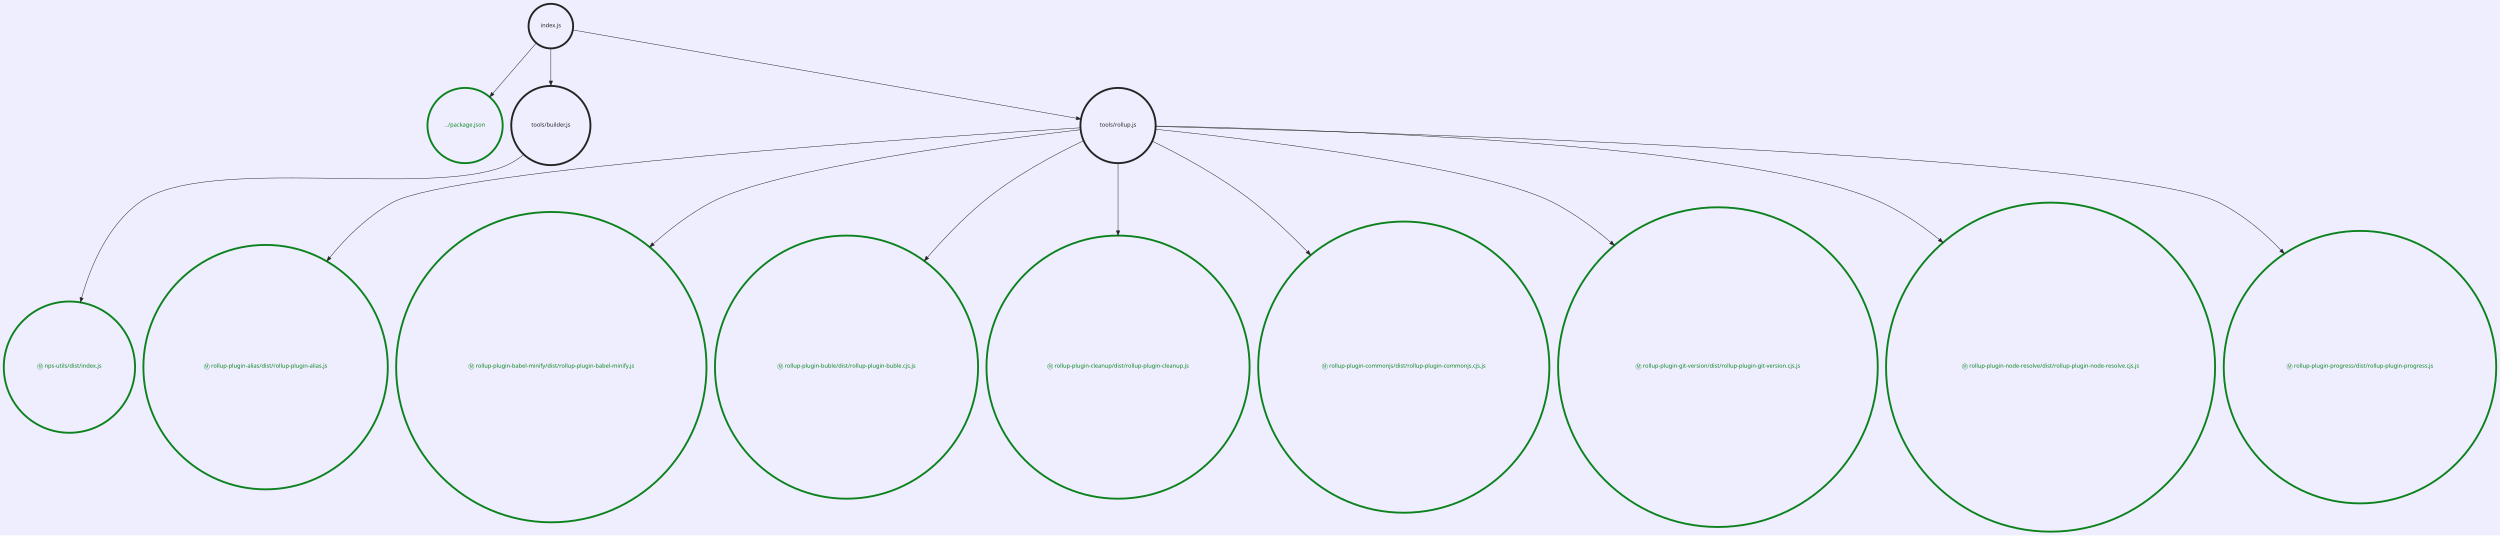
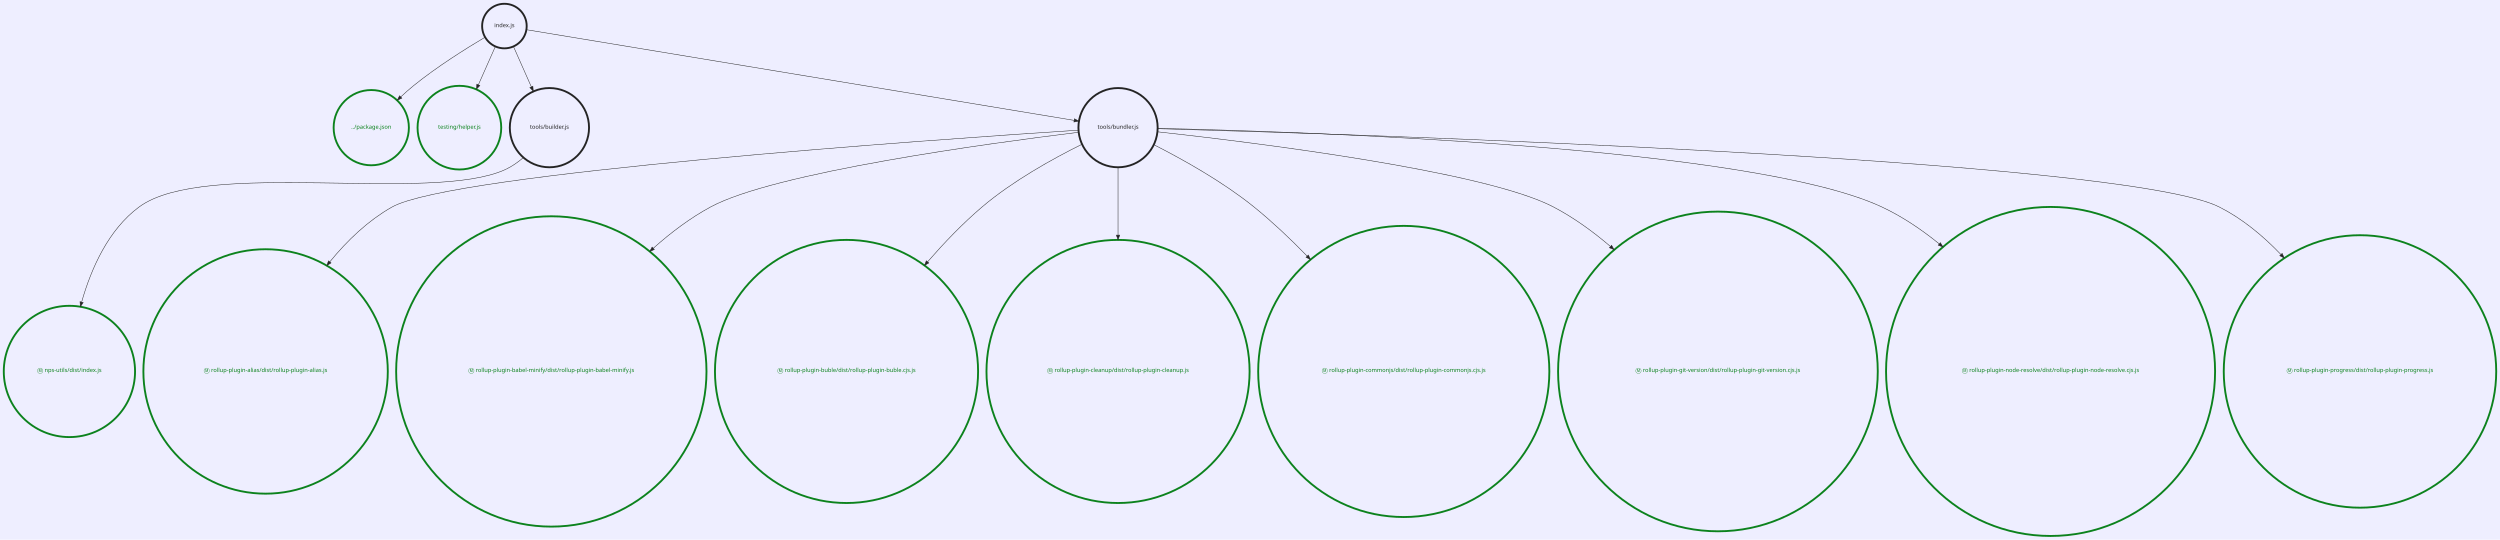
- <svg xmlns="http://www.w3.org/2000/svg" width="5276pt" height="1130pt" viewBox="0.00 0.00 5275.99 1129.79">
-   <g id="graph0" class="graph" transform="scale(1 1) rotate(0) translate(7.992 1121.801)">
-     <polygon fill="#eeeeff" stroke="transparent" points="-7.992,7.992 -7.992,-1121.801 5268.002,-1121.801 5268.002,7.992 -7.992,7.992" />
+ <svg xmlns="http://www.w3.org/2000/svg" width="5276pt" height="1139pt" viewBox="0.00 0.00 5275.99 1138.99">
+   <g id="graph0" class="graph" transform="scale(1 1) rotate(0) translate(7.992 1130.998)">
+     <polygon fill="#eeeeff" stroke="transparent" points="-7.992,7.992 -7.992,-1130.998 5268.002,-1130.998 5268.002,7.992 -7.992,7.992" />
    <g id="node1" class="node">
-       <ellipse fill="none" stroke="#0c821d" stroke-width="4" cx="973.508" cy="-856.995" rx="79.398" ry="79.398" />
-       <text text-anchor="middle" x="973.508" y="-854.595" font-family="Fira Code" font-size="12.00" fill="#0c821d">../package.json</text>
+       <ellipse fill="none" stroke="#0c821d" stroke-width="4" cx="775.508" cy="-861.593" rx="79.398" ry="79.398" />
+       <text text-anchor="middle" x="775.508" y="-859.193" font-family="Fira Code" font-size="12.00" fill="#0c821d">../package.json</text>
    </g>
    <g id="node2" class="node">
-       <ellipse fill="none" stroke="#242424" stroke-width="4" cx="1154.508" cy="-1066.801" rx="47.017" ry="47.017" />
-       <text text-anchor="middle" x="1154.508" y="-1064.4" font-family="Fira Code" font-size="12.00" fill="#242424">index.js</text>
+       <ellipse fill="none" stroke="#242424" stroke-width="4" cx="1056.508" cy="-1075.998" rx="47.017" ry="47.017" />
+       <text text-anchor="middle" x="1056.508" y="-1073.598" font-family="Fira Code" font-size="12.00" fill="#242424">index.js</text>
    </g>
    <g id="edge1" class="edge">
-       <path fill="none" stroke="#242424" d="M1123.393,-1030.734C1098.398,-1001.76 1062.581,-960.243 1032.228,-925.059" />
-       <polygon fill="#242424" stroke="#242424" points="1034.624,-922.479 1025.442,-917.193 1029.324,-927.051 1034.624,-922.479" />
+       <path fill="none" stroke="#242424" d="M1015.531,-1052.408C975.497,-1028.613 913.592,-989.794 864.508,-949.989 855.523,-942.702 846.433,-934.633 837.671,-926.419" />
+       <polygon fill="#242424" stroke="#242424" points="840.055,-923.856 830.397,-919.501 835.23,-928.929 840.055,-923.856" />
    </g>
    <g id="node3" class="node">
-       <ellipse fill="none" stroke="#242424" stroke-width="4" cx="1154.508" cy="-856.995" rx="83.595" ry="83.595" />
-       <text text-anchor="middle" x="1154.508" y="-854.595" font-family="Fira Code" font-size="12.00" fill="#242424">tools/builder.js</text>
+       <ellipse fill="none" stroke="#0c821d" stroke-width="4" cx="961.508" cy="-861.593" rx="88.292" ry="88.292" />
+       <text text-anchor="middle" x="961.508" y="-859.193" font-family="Fira Code" font-size="12.00" fill="#0c821d">testing/helper.js</text>
    </g>
    <g id="edge2" class="edge">
-       <path fill="none" stroke="#242424" d="M1154.508,-1019.716C1154.508,-999.419 1154.508,-974.922 1154.508,-951.167" />
-       <polygon fill="#242424" stroke="#242424" points="1158.008,-951.046 1154.508,-941.046 1151.008,-951.046 1158.008,-951.046" />
+       <path fill="none" stroke="#242424" d="M1037.398,-1032.868C1027.127,-1009.686 1014.058,-980.191 1001.671,-952.236" />
+       <polygon fill="#242424" stroke="#242424" points="1004.752,-950.55 997.501,-942.825 998.352,-953.386 1004.752,-950.55" />
    </g>
    <g id="node4" class="node">
-       <ellipse fill="none" stroke="#242424" stroke-width="4" cx="2351.508" cy="-856.995" rx="79.398" ry="79.398" />
-       <text text-anchor="middle" x="2351.508" y="-854.595" font-family="Fira Code" font-size="12.00" fill="#242424">tools/rollup.js</text>
+       <ellipse fill="none" stroke="#242424" stroke-width="4" cx="1151.508" cy="-861.593" rx="83.595" ry="83.595" />
+       <text text-anchor="middle" x="1151.508" y="-859.193" font-family="Fira Code" font-size="12.00" fill="#242424">tools/builder.js</text>
    </g>
    <g id="edge3" class="edge">
-       <path fill="none" stroke="#242424" d="M1201.065,-1058.64C1380.137,-1027.253 2026.307,-913.995 2263.447,-872.43" />
-       <polygon fill="#242424" stroke="#242424" points="2264.164,-875.857 2273.41,-870.684 2262.955,-868.963 2264.164,-875.857" />
+       <path fill="none" stroke="#242424" d="M1075.619,-1032.868C1086.424,-1008.482 1100.324,-977.11 1113.27,-947.893" />
+       <polygon fill="#242424" stroke="#242424" points="1116.584,-949.054 1117.435,-938.494 1110.184,-946.218 1116.584,-949.054" />
    </g>
    <g id="node5" class="node">
+       <ellipse fill="none" stroke="#242424" stroke-width="4" cx="2351.508" cy="-861.593" rx="83.595" ry="83.595" />
+       <text text-anchor="middle" x="2351.508" y="-859.193" font-family="Fira Code" font-size="12.00" fill="#242424">tools/bundler.js</text>
+     </g>
+     <g id="edge4" class="edge">
+       <path fill="none" stroke="#242424" d="M1102.98,-1068.304C1291.66,-1037.065 2002.56,-919.366 2258.756,-876.95" />
+       <polygon fill="#242424" stroke="#242424" points="2259.485,-880.377 2268.779,-875.29 2258.341,-873.471 2259.485,-880.377" />
+     </g>
+     <g id="node6" class="node">
      <ellipse fill="none" stroke="#0c821d" stroke-width="4" cx="138.508" cy="-347.099" rx="138.517" ry="138.517" />
      <text text-anchor="middle" x="138.508" y="-345.899" font-family="Fira Code" font-size="12.00" fill="#0c821d">Ⓜ nps-utils/dist/index.js</text>
    </g>
-     <g id="edge4" class="edge">
-       <path fill="none" stroke="#242424" d="M1097.236,-795.597C1086.203,-786.767 1074.124,-778.792 1061.508,-773.197 903.056,-702.926 424.972,-797.131 285.508,-694.197 221.265,-646.782 184.868,-565.718 164.367,-493.852" />
-       <polygon fill="#242424" stroke="#242424" points="167.619,-492.48 161.578,-483.776 160.872,-494.348 167.619,-492.48" />
+     <g id="edge5" class="edge">
+       <path fill="none" stroke="#242424" d="M1096.458,-798.387C1084.901,-788.457 1072.069,-779.432 1058.508,-773.197 901.622,-701.068 424.418,-796.764 285.508,-694.197 221.275,-646.769 184.878,-565.705 164.374,-493.841" />
+       <polygon fill="#242424" stroke="#242424" points="167.626,-492.47 161.585,-483.767 160.88,-494.338 167.626,-492.47" />
    </g>
-     <g id="node6" class="node">
+     <g id="node7" class="node">
      <ellipse fill="none" stroke="#0c821d" stroke-width="4" cx="552.508" cy="-347.099" rx="257.906" ry="257.906" />
      <text text-anchor="middle" x="552.508" y="-345.899" font-family="Fira Code" font-size="12.00" fill="#0c821d">Ⓜ rollup-plugin-alias/dist/rollup-plugin-alias.js</text>
    </g>
-     <g id="edge5" class="edge">
-       <path fill="none" stroke="#242424" d="M2272.253,-852.228C1976.425,-833.941 947.205,-765.707 819.508,-694.197 769.03,-665.93 724.969,-623.798 687.971,-578.541" />
-       <polygon fill="#242424" stroke="#242424" points="690.62,-576.25 681.621,-570.657 685.168,-580.641 690.62,-576.25" />
+     <g id="edge6" class="edge">
+       <path fill="none" stroke="#242424" d="M2267.629,-856.278C1965.849,-836.63 946.484,-765.55 819.508,-694.197 769.072,-665.855 725.028,-623.692 688.033,-578.43" />
+       <polygon fill="#242424" stroke="#242424" points="690.682,-576.139 681.683,-570.546 685.23,-580.529 690.682,-576.139" />
    </g>
-     <g id="node7" class="node">
+     <g id="node8" class="node">
      <ellipse fill="none" stroke="#0c821d" stroke-width="4" cx="1155.508" cy="-347.099" rx="327.466" ry="327.466" />
      <text text-anchor="middle" x="1155.508" y="-345.899" font-family="Fira Code" font-size="12.00" fill="#0c821d">Ⓜ rollup-plugin-babel-minify/dist/rollup-plugin-babel-minify.js</text>
    </g>
-     <g id="edge6" class="edge">
-       <path fill="none" stroke="#242424" d="M2272.617,-848.241C2086.79,-826.646 1627.027,-767.243 1491.508,-694.197 1448.596,-671.067 1407.849,-640.547 1370.496,-607.185" />
-       <polygon fill="#242424" stroke="#242424" points="1372.837,-604.583 1363.071,-600.476 1368.144,-609.777 1372.837,-604.583" />
+     <g id="edge7" class="edge">
+       <path fill="none" stroke="#242424" d="M2268.086,-851.825C2079.413,-828.707 1625.886,-767.076 1491.508,-694.197 1448.656,-670.957 1407.941,-640.376 1370.603,-606.986" />
+       <polygon fill="#242424" stroke="#242424" points="1372.945,-604.385 1363.18,-600.272 1368.249,-609.576 1372.945,-604.385" />
    </g>
-     <g id="node8" class="node">
+     <g id="node9" class="node">
      <ellipse fill="none" stroke="#0c821d" stroke-width="4" cx="1778.508" cy="-347.099" rx="277.637" ry="277.637" />
      <text text-anchor="middle" x="1778.508" y="-345.899" font-family="Fira Code" font-size="12.00" fill="#0c821d">Ⓜ rollup-plugin-buble/dist/rollup-plugin-buble.cjs.js</text>
    </g>
-     <g id="edge7" class="edge">
-       <path fill="none" stroke="#242424" d="M2278.782,-824.95C2217.812,-796.019 2130.405,-749.565 2064.508,-694.197 2023.988,-660.151 1984.876,-619.801 1949.266,-578.872" />
-       <polygon fill="#242424" stroke="#242424" points="1951.844,-576.503 1942.658,-571.224 1946.548,-581.079 1951.844,-576.503" />
+     <g id="edge8" class="edge">
+       <path fill="none" stroke="#242424" d="M2275.163,-826.426C2214.432,-796.334 2129.208,-749.227 2064.508,-694.197 2024.194,-659.908 1985.178,-619.443 1949.6,-578.477" />
+       <polygon fill="#242424" stroke="#242424" points="1952.179,-576.109 1942.997,-570.824 1946.879,-580.682 1952.179,-576.109" />
    </g>
-     <g id="node9" class="node">
+     <g id="node10" class="node">
      <ellipse fill="none" stroke="#0c821d" stroke-width="4" cx="2351.508" cy="-347.099" rx="277.637" ry="277.637" />
      <text text-anchor="middle" x="2351.508" y="-345.899" font-family="Fira Code" font-size="12.00" fill="#0c821d">Ⓜ rollup-plugin-cleanup/dist/rollup-plugin-cleanup.js</text>
    </g>
-     <g id="edge8" class="edge">
-       <path fill="none" stroke="#242424" d="M2351.508,-777.603C2351.508,-738.027 2351.508,-687.48 2351.508,-635.038" />
-       <polygon fill="#242424" stroke="#242424" points="2355.008,-634.877 2351.508,-624.877 2348.008,-634.877 2355.008,-634.877" />
+     <g id="edge9" class="edge">
+       <path fill="none" stroke="#242424" d="M2351.508,-777.786C2351.508,-737.727 2351.508,-687.166 2351.508,-634.898" />
+       <polygon fill="#242424" stroke="#242424" points="2355.008,-634.773 2351.508,-624.773 2348.008,-634.773 2355.008,-634.773" />
    </g>
-     <g id="node10" class="node">
+     <g id="node11" class="node">
      <ellipse fill="none" stroke="#0c821d" stroke-width="4" cx="2954.508" cy="-347.099" rx="307.234" ry="307.234" />
      <text text-anchor="middle" x="2954.508" y="-345.899" font-family="Fira Code" font-size="12.00" fill="#0c821d">Ⓜ rollup-plugin-commonjs/dist/rollup-plugin-commonjs.cjs.js</text>
    </g>
-     <g id="edge9" class="edge">
-       <path fill="none" stroke="#242424" d="M2423.848,-823.962C2484.382,-794.507 2571.378,-747.833 2638.508,-694.197 2677.156,-663.318 2715.243,-627.567 2750.862,-590.991" />
-       <polygon fill="#242424" stroke="#242424" points="2753.512,-593.286 2757.952,-583.666 2748.482,-588.417 2753.512,-593.286" />
+     <g id="edge10" class="edge">
+       <path fill="none" stroke="#242424" d="M2427.437,-825.397C2487.737,-794.803 2572.583,-747.524 2638.508,-694.197 2676.969,-663.086 2714.958,-627.213 2750.536,-590.586" />
+       <polygon fill="#242424" stroke="#242424" points="2753.19,-592.876 2757.619,-583.252 2748.154,-588.014 2753.19,-592.876" />
    </g>
-     <g id="node11" class="node">
+     <g id="node12" class="node">
      <ellipse fill="none" stroke="#0c821d" stroke-width="4" cx="3617.508" cy="-347.099" rx="337.332" ry="337.332" />
      <text text-anchor="middle" x="3617.508" y="-345.899" font-family="Fira Code" font-size="12.00" fill="#0c821d">Ⓜ rollup-plugin-git-version/dist/rollup-plugin-git-version.cjs.js</text>
    </g>
-     <g id="edge10" class="edge">
-       <path fill="none" stroke="#242424" d="M2430.64,-849.139C2625.566,-828.819 3123.675,-770.721 3270.508,-694.197 3313.012,-672.046 3353.589,-642.872 3391.036,-610.831" />
-       <polygon fill="#242424" stroke="#242424" points="3393.711,-613.144 3398.979,-603.951 3389.128,-607.852 3393.711,-613.144" />
+     <g id="edge11" class="edge">
+       <path fill="none" stroke="#242424" d="M2434.988,-852.827C2632.883,-831.028 3124.811,-770.579 3270.508,-694.197 3312.782,-672.035 3353.169,-642.954 3390.472,-611.042" />
+       <polygon fill="#242424" stroke="#242424" points="3393.115,-613.382 3398.384,-604.19 3388.533,-608.09 3393.115,-613.382" />
    </g>
-     <g id="node12" class="node">
+     <g id="node13" class="node">
      <ellipse fill="none" stroke="#0c821d" stroke-width="4" cx="4319.508" cy="-347.099" rx="347.197" ry="347.197" />
      <text text-anchor="middle" x="4319.508" y="-345.899" font-family="Fira Code" font-size="12.00" fill="#0c821d">Ⓜ rollup-plugin-node-resolve/dist/rollup-plugin-node-resolve.cjs.js</text>
    </g>
-     <g id="edge11" class="edge">
-       <path fill="none" stroke="#242424" d="M2431.112,-855.835C2716.535,-850.625 3686.318,-823.575 3963.508,-694.197 4006.228,-674.258 4046.923,-647.028 4084.513,-616.527" />
-       <polygon fill="#242424" stroke="#242424" points="4086.986,-619.024 4092.487,-609.97 4082.54,-613.618 4086.986,-619.024" />
+     <g id="edge12" class="edge">
+       <path fill="none" stroke="#242424" d="M2435.351,-860.09C2726.025,-853.777 3687.775,-823.37 3963.508,-694.197 4006.2,-674.197 4046.879,-646.933 4084.461,-616.415" />
+       <polygon fill="#242424" stroke="#242424" points="4086.936,-618.911 4092.433,-609.854 4082.488,-613.506 4086.936,-618.911" />
    </g>
-     <g id="node13" class="node">
+     <g id="node14" class="node">
      <ellipse fill="none" stroke="#0c821d" stroke-width="4" cx="4972.508" cy="-347.099" rx="287.503" ry="287.503" />
      <text text-anchor="middle" x="4972.508" y="-345.899" font-family="Fira Code" font-size="12.00" fill="#0c821d">Ⓜ rollup-plugin-progress/dist/rollup-plugin-progress.js</text>
    </g>
-     <g id="edge12" class="edge">
-       <path fill="none" stroke="#242424" d="M2430.727,-855.062C2814.612,-845.216 4471.291,-797.03 4675.508,-694.197 4723.855,-669.852 4767.533,-633.817 4805.596,-594.055" />
-       <polygon fill="#242424" stroke="#242424" points="4808.322,-596.265 4812.638,-586.589 4803.23,-591.462 4808.322,-596.265" />
+     <g id="edge13" class="edge">
+       <path fill="none" stroke="#242424" d="M2435.571,-859.362C2828.342,-848.426 4472.21,-796.818 4675.508,-694.197 4723.831,-669.805 4767.498,-633.747 4805.557,-593.978" />
+       <polygon fill="#242424" stroke="#242424" points="4808.284,-596.188 4812.598,-586.511 4803.191,-591.385 4808.284,-596.188" />
    </g>
  </g>
</svg>
